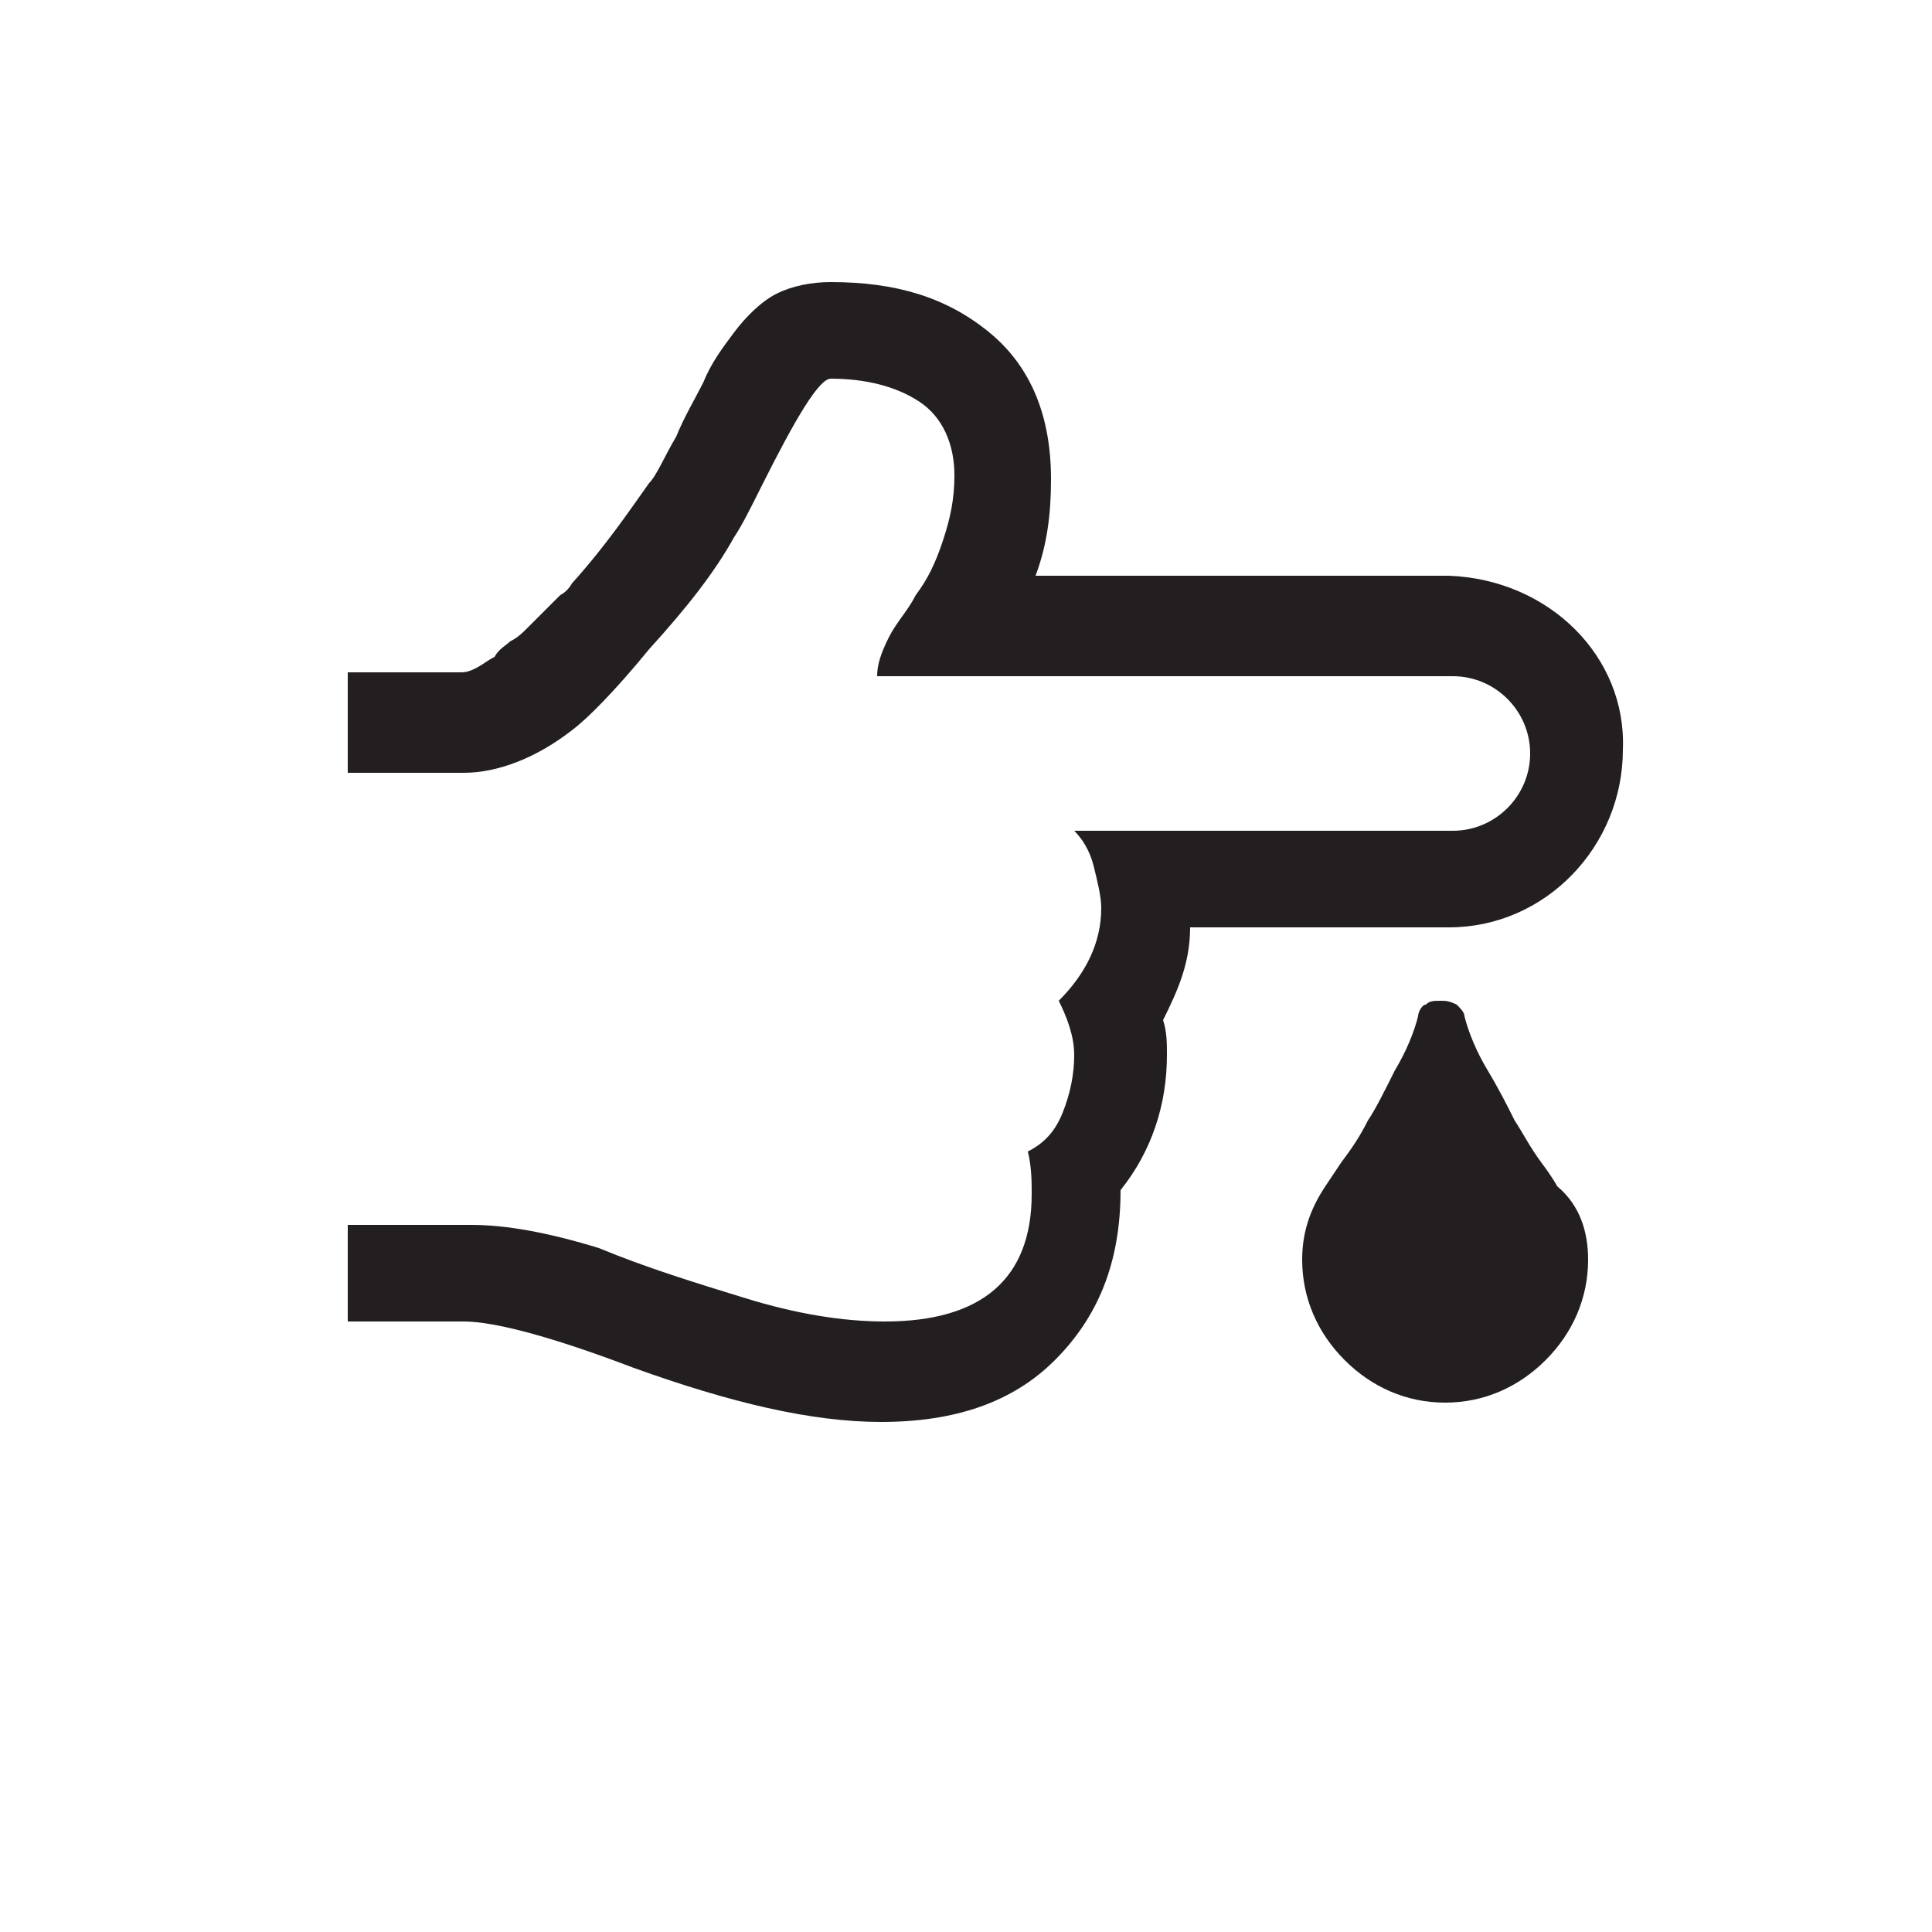
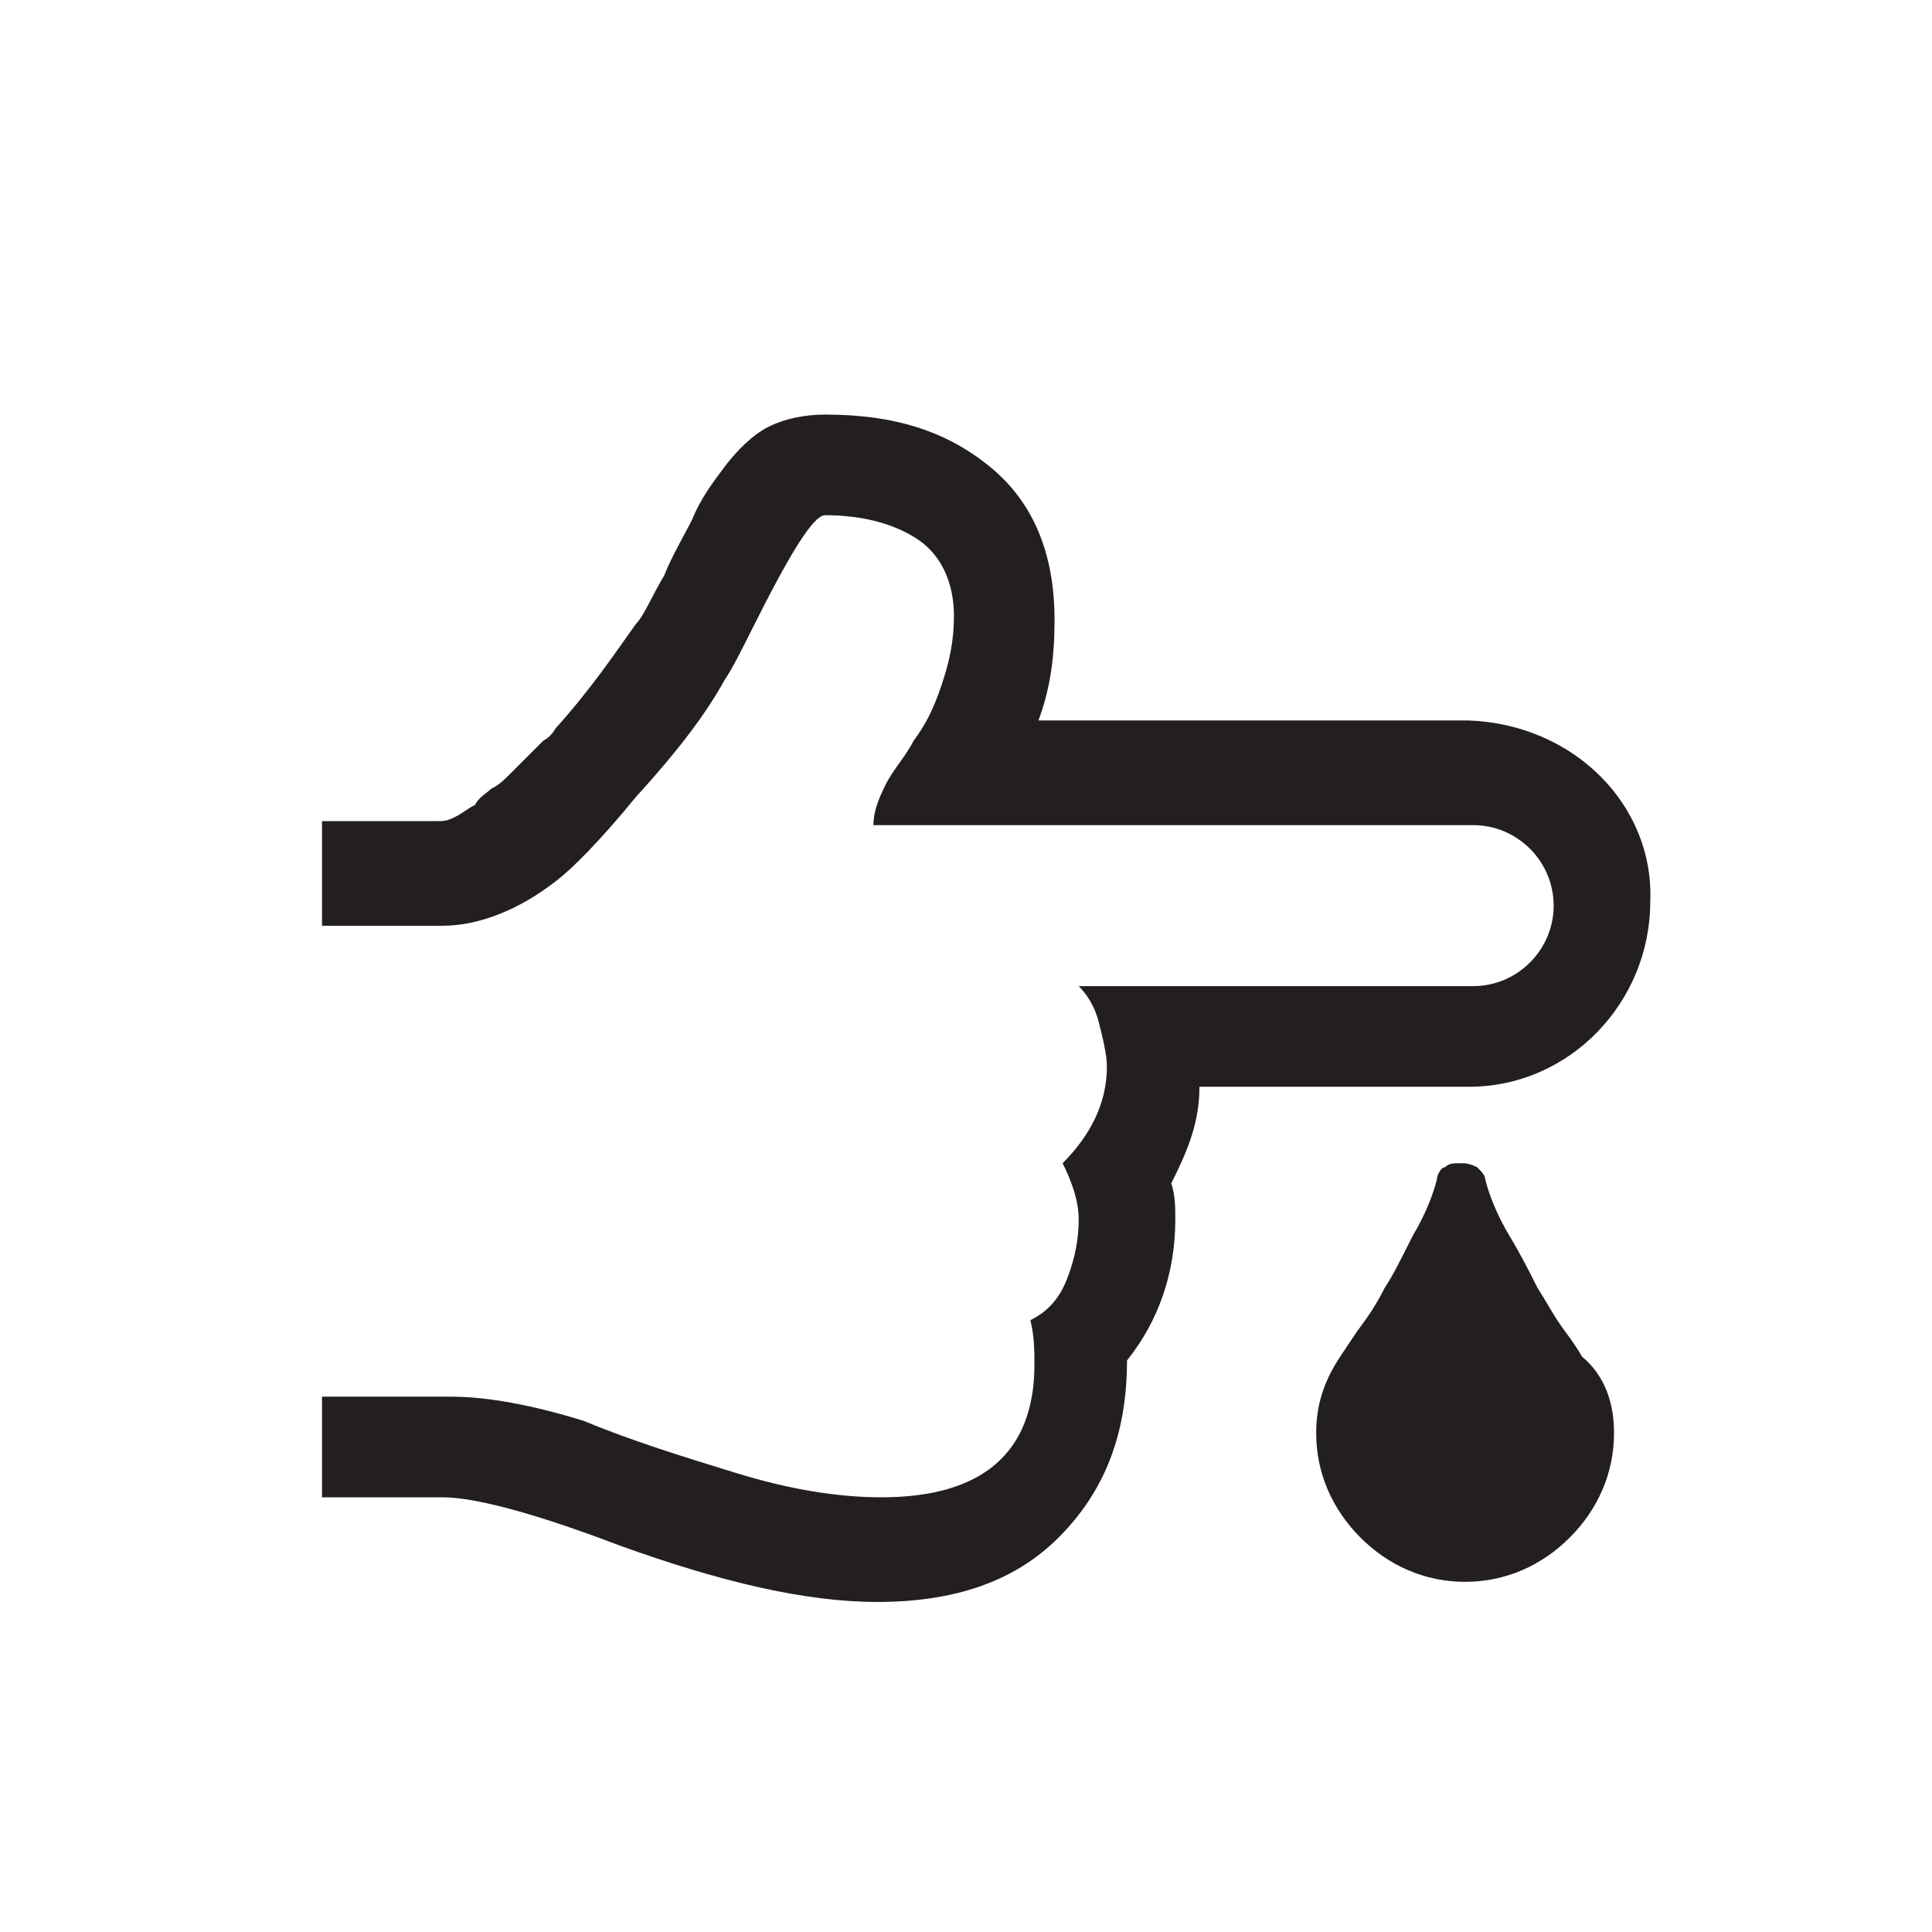
- <svg xmlns="http://www.w3.org/2000/svg" version="1.1" id="open" x="0px" y="0px" viewBox="0 0 50 50" enable-background="new 0 0 50 50" xml:space="preserve">
-   <g id="diabetes">
-     <g id="icon_5_">
-       <path id="blood" fill="#231F20" d="M41.1,32.6c0,1-0.4,1.9-1.1,2.6c-0.7,0.7-1.6,1.1-2.6,1.1s-1.9-0.4-2.6-1.1    c-0.7-0.7-1.1-1.6-1.1-2.6c0-0.7,0.2-1.3,0.6-1.9c0,0,0.2-0.3,0.4-0.6c0.3-0.4,0.5-0.7,0.7-1.1c0.2-0.3,0.4-0.7,0.7-1.3    c0.3-0.5,0.5-1,0.6-1.4c0-0.1,0.1-0.3,0.2-0.3c0.1-0.1,0.2-0.1,0.4-0.1c0.1,0,0.2,0,0.4,0.1c0.1,0.1,0.2,0.2,0.2,0.3    c0.1,0.4,0.3,0.9,0.6,1.4c0.3,0.5,0.5,0.9,0.7,1.3c0.2,0.3,0.4,0.7,0.7,1.1c0.3,0.4,0.4,0.6,0.4,0.6    C40.9,31.2,41.1,31.9,41.1,32.6z" />
-       <path id="hand_1_" fill="#231F20" d="M37.5,14.9c-0.1,0-10.7,0-10.7,0c0.3-0.8,0.4-1.6,0.4-2.5c0-1.6-0.5-2.9-1.6-3.8    c-1.1-0.9-2.4-1.3-4.1-1.3c-0.5,0-1,0.1-1.4,0.3c-0.4,0.2-0.8,0.6-1.1,1c-0.3,0.4-0.6,0.8-0.8,1.3c-0.2,0.4-0.5,0.9-0.7,1.4    c-0.3,0.5-0.5,1-0.7,1.2c-0.5,0.7-1.1,1.6-2,2.6c0,0-0.1,0.2-0.3,0.3c-0.2,0.2-0.3,0.3-0.4,0.4c-0.1,0.1-0.2,0.2-0.4,0.4    c-0.2,0.2-0.3,0.3-0.5,0.4c-0.1,0.1-0.3,0.2-0.4,0.4c-0.2,0.1-0.3,0.2-0.5,0.3c-0.2,0.1-0.3,0.1-0.4,0.1H9V20h2.4h0.4H12    c0.9,0,1.9-0.4,2.8-1.1c0.4-0.3,1.1-1,2-2.1c1-1.1,1.7-2,2.2-2.9c0.2-0.3,0.4-0.7,0.7-1.3c0.9-1.8,1.5-2.8,1.8-2.8    c0.9,0,1.7,0.2,2.3,0.6c0.6,0.4,0.9,1.1,0.9,1.9c0,0.6-0.1,1.1-0.3,1.7c-0.2,0.6-0.4,1-0.7,1.4c-0.2,0.4-0.5,0.7-0.7,1.1    c-0.2,0.4-0.3,0.7-0.3,1c0,0,6.3,0,10.7,0c0.2,0,0.4,0,0.6,0c0.6,0,1.1,0,1.6,0c0.2,0,0.4,0,0.6,0c0.2,0,0.3,0,0.5,0    c0.1,0,0.3,0,0.4,0c0.1,0,0.2,0,0.3,0c0.1,0,0.2,0,0.2,0c1.1,0,2,0.9,2,2c0,1.1-0.9,2-2,2c0,0-0.1,0-0.2,0c0,0-0.1,0-0.1,0    c0,0-0.1,0-0.1,0c0,0-0.1,0-0.1,0c-0.2,0-0.6,0-1,0c-0.4,0-0.8,0-1.2,0c-0.4,0-0.9,0-1.3,0c-2.7,0-5.8,0-5.8,0    c0.2,0.2,0.4,0.5,0.5,0.9c0.1,0.4,0.2,0.8,0.2,1.1c0,0.9-0.4,1.7-1.1,2.4c0.2,0.4,0.4,0.9,0.4,1.4c0,0.5-0.1,1-0.3,1.5    c-0.2,0.5-0.5,0.8-0.9,1c0.1,0.4,0.1,0.8,0.1,1.1c0,2.2-1.3,3.3-3.8,3.3c-1.1,0-2.3-0.2-3.6-0.6c-1.3-0.4-2.6-0.8-3.8-1.3    c-1.3-0.4-2.4-0.6-3.3-0.6h-0.2h-0.4H9v2.5h3c0.8,0,2.3,0.4,4.4,1.2c2.5,0.9,4.6,1.4,6.4,1.4c1.9,0,3.4-0.5,4.5-1.6    c1.1-1.1,1.7-2.5,1.7-4.4c0.8-1,1.2-2.2,1.2-3.5c0-0.3,0-0.6-0.1-0.9c0.4-0.8,0.7-1.5,0.7-2.4c0,0,6.6,0,6.7,0    c2.5,0,4.5-2.1,4.5-4.6C42.1,17,40.1,15,37.5,14.9z" />
+ <svg xmlns="http://www.w3.org/2000/svg" width="48px" height="48px" viewBox="0 0 48 48" version="1.1">
+   <defs />
+   <g id="Page-1" stroke="none" stroke-width="1" fill="none" fill-rule="evenodd">
+     <g id="diabetes" fill="#231F20">
+       <g transform="translate(8, 10)" id="pu-icon-diabetes">
+         <g>
+           <path d="M32.1,25.6 C32.1,26.6 31.7,27.5 31,28.2 C30.3,28.9 29.4,29.3 28.4,29.3 C27.4,29.3 26.5,28.9 25.8,28.2 C25.1,27.5 24.7,26.6 24.7,25.6 C24.7,24.9 24.9,24.3 25.3,23.7 C25.3,23.7 25.5,23.4 25.7,23.1 C26,22.7 26.2,22.4 26.4,22 C26.6,21.7 26.8,21.3 27.1,20.7 C27.4,20.2 27.6,19.7 27.7,19.3 C27.7,19.2 27.8,19 27.9,19 C28,18.9 28.1,18.9 28.3,18.9 C28.4,18.9 28.5,18.9 28.7,19 C28.8,19.1 28.9,19.2 28.9,19.3 C29,19.7 29.2,20.2 29.5,20.7 C29.8,21.2 30,21.6 30.2,22 C30.4,22.3 30.6,22.7 30.9,23.1 C31.2,23.5 31.3,23.7 31.3,23.7 C31.9,24.2 32.1,24.9 32.1,25.6 L32.1,25.6 Z" id="blood" />
+           <path d="M28.5,7.9 L17.8,7.9 C18.1,7.1 18.2,6.3 18.2,5.4 C18.2,3.8 17.7,2.5 16.6,1.6 C15.5,0.7 14.2,0.3 12.5,0.3 C12,0.3 11.5,0.4 11.1,0.6 C10.7,0.8 10.3,1.2 10,1.6 C9.7,2 9.4,2.4 9.2,2.9 C9,3.3 8.7,3.8 8.5,4.3 C8.2,4.8 8,5.3 7.8,5.5 C7.3,6.2 6.7,7.1 5.8,8.1 C5.8,8.1 5.7,8.3 5.5,8.4 C5.3,8.6 5.2,8.7 5.1,8.8 C5,8.9 4.9,9 4.7,9.2 C4.5,9.4 4.4,9.5 4.2,9.6 C4.1,9.7 3.9,9.8 3.8,10 C3.6,10.1 3.5,10.2 3.3,10.3 C3.1,10.4 3,10.4 2.9,10.4 L0,10.4 L0,13 L2.4,13 L2.8,13 L3,13 C3.9,13 4.9,12.6 5.8,11.9 C6.2,11.6 6.9,10.9 7.8,9.8 C8.8,8.7 9.5,7.8 10,6.9 C10.2,6.6 10.4,6.2 10.7,5.6 C11.6,3.8 12.2,2.8 12.5,2.8 C13.4,2.8 14.2,3 14.8,3.4 C15.4,3.8 15.7,4.5 15.7,5.3 C15.7,5.9 15.6,6.4 15.4,7 C15.2,7.6 15,8 14.7,8.4 C14.5,8.8 14.2,9.1 14,9.5 C13.8,9.9 13.7,10.2 13.7,10.5 L24.4,10.5 L25,10.5 L26.6,10.5 L27.2,10.5 L27.7,10.5 L28.1,10.5 L28.4,10.5 L28.6,10.5 C29.7,10.5 30.6,11.4 30.6,12.5 C30.6,13.6 29.7,14.5 28.6,14.5 L28.4,14.5 L28.3,14.5 L28.2,14.5 L28.1,14.5 L27.1,14.5 L25.9,14.5 L24.6,14.5 L18.8,14.5 C19,14.7 19.2,15 19.3,15.4 C19.4,15.8 19.5,16.2 19.5,16.5 C19.5,17.4 19.1,18.2 18.4,18.9 C18.6,19.3 18.8,19.8 18.8,20.3 C18.8,20.8 18.7,21.3 18.5,21.8 C18.3,22.3 18,22.6 17.6,22.8 C17.7,23.2 17.7,23.6 17.7,23.9 C17.7,26.1 16.4,27.2 13.9,27.2 C12.8,27.2 11.6,27 10.3,26.6 C9,26.2 7.7,25.8 6.5,25.3 C5.2,24.9 4.1,24.7 3.2,24.7 L3,24.7 L2.6,24.7 L0,24.7 L0,27.2 L3,27.2 C3.8,27.2 5.3,27.6 7.4,28.4 C9.9,29.3 12,29.8 13.8,29.8 C15.7,29.8 17.2,29.3 18.3,28.2 C19.4,27.1 20,25.7 20,23.8 C20.8,22.8 21.2,21.6 21.2,20.3 C21.2,20 21.2,19.7 21.1,19.4 C21.5,18.6 21.8,17.9 21.8,17 L28.5,17 C31,17 33,14.9 33,12.4 C33.1,10 31.1,8 28.5,7.9 L28.5,7.9 Z" id="hand_1_" />
+         </g>
+       </g>
    </g>
  </g>
-   <g id="teardrop">
- </g>
</svg>
